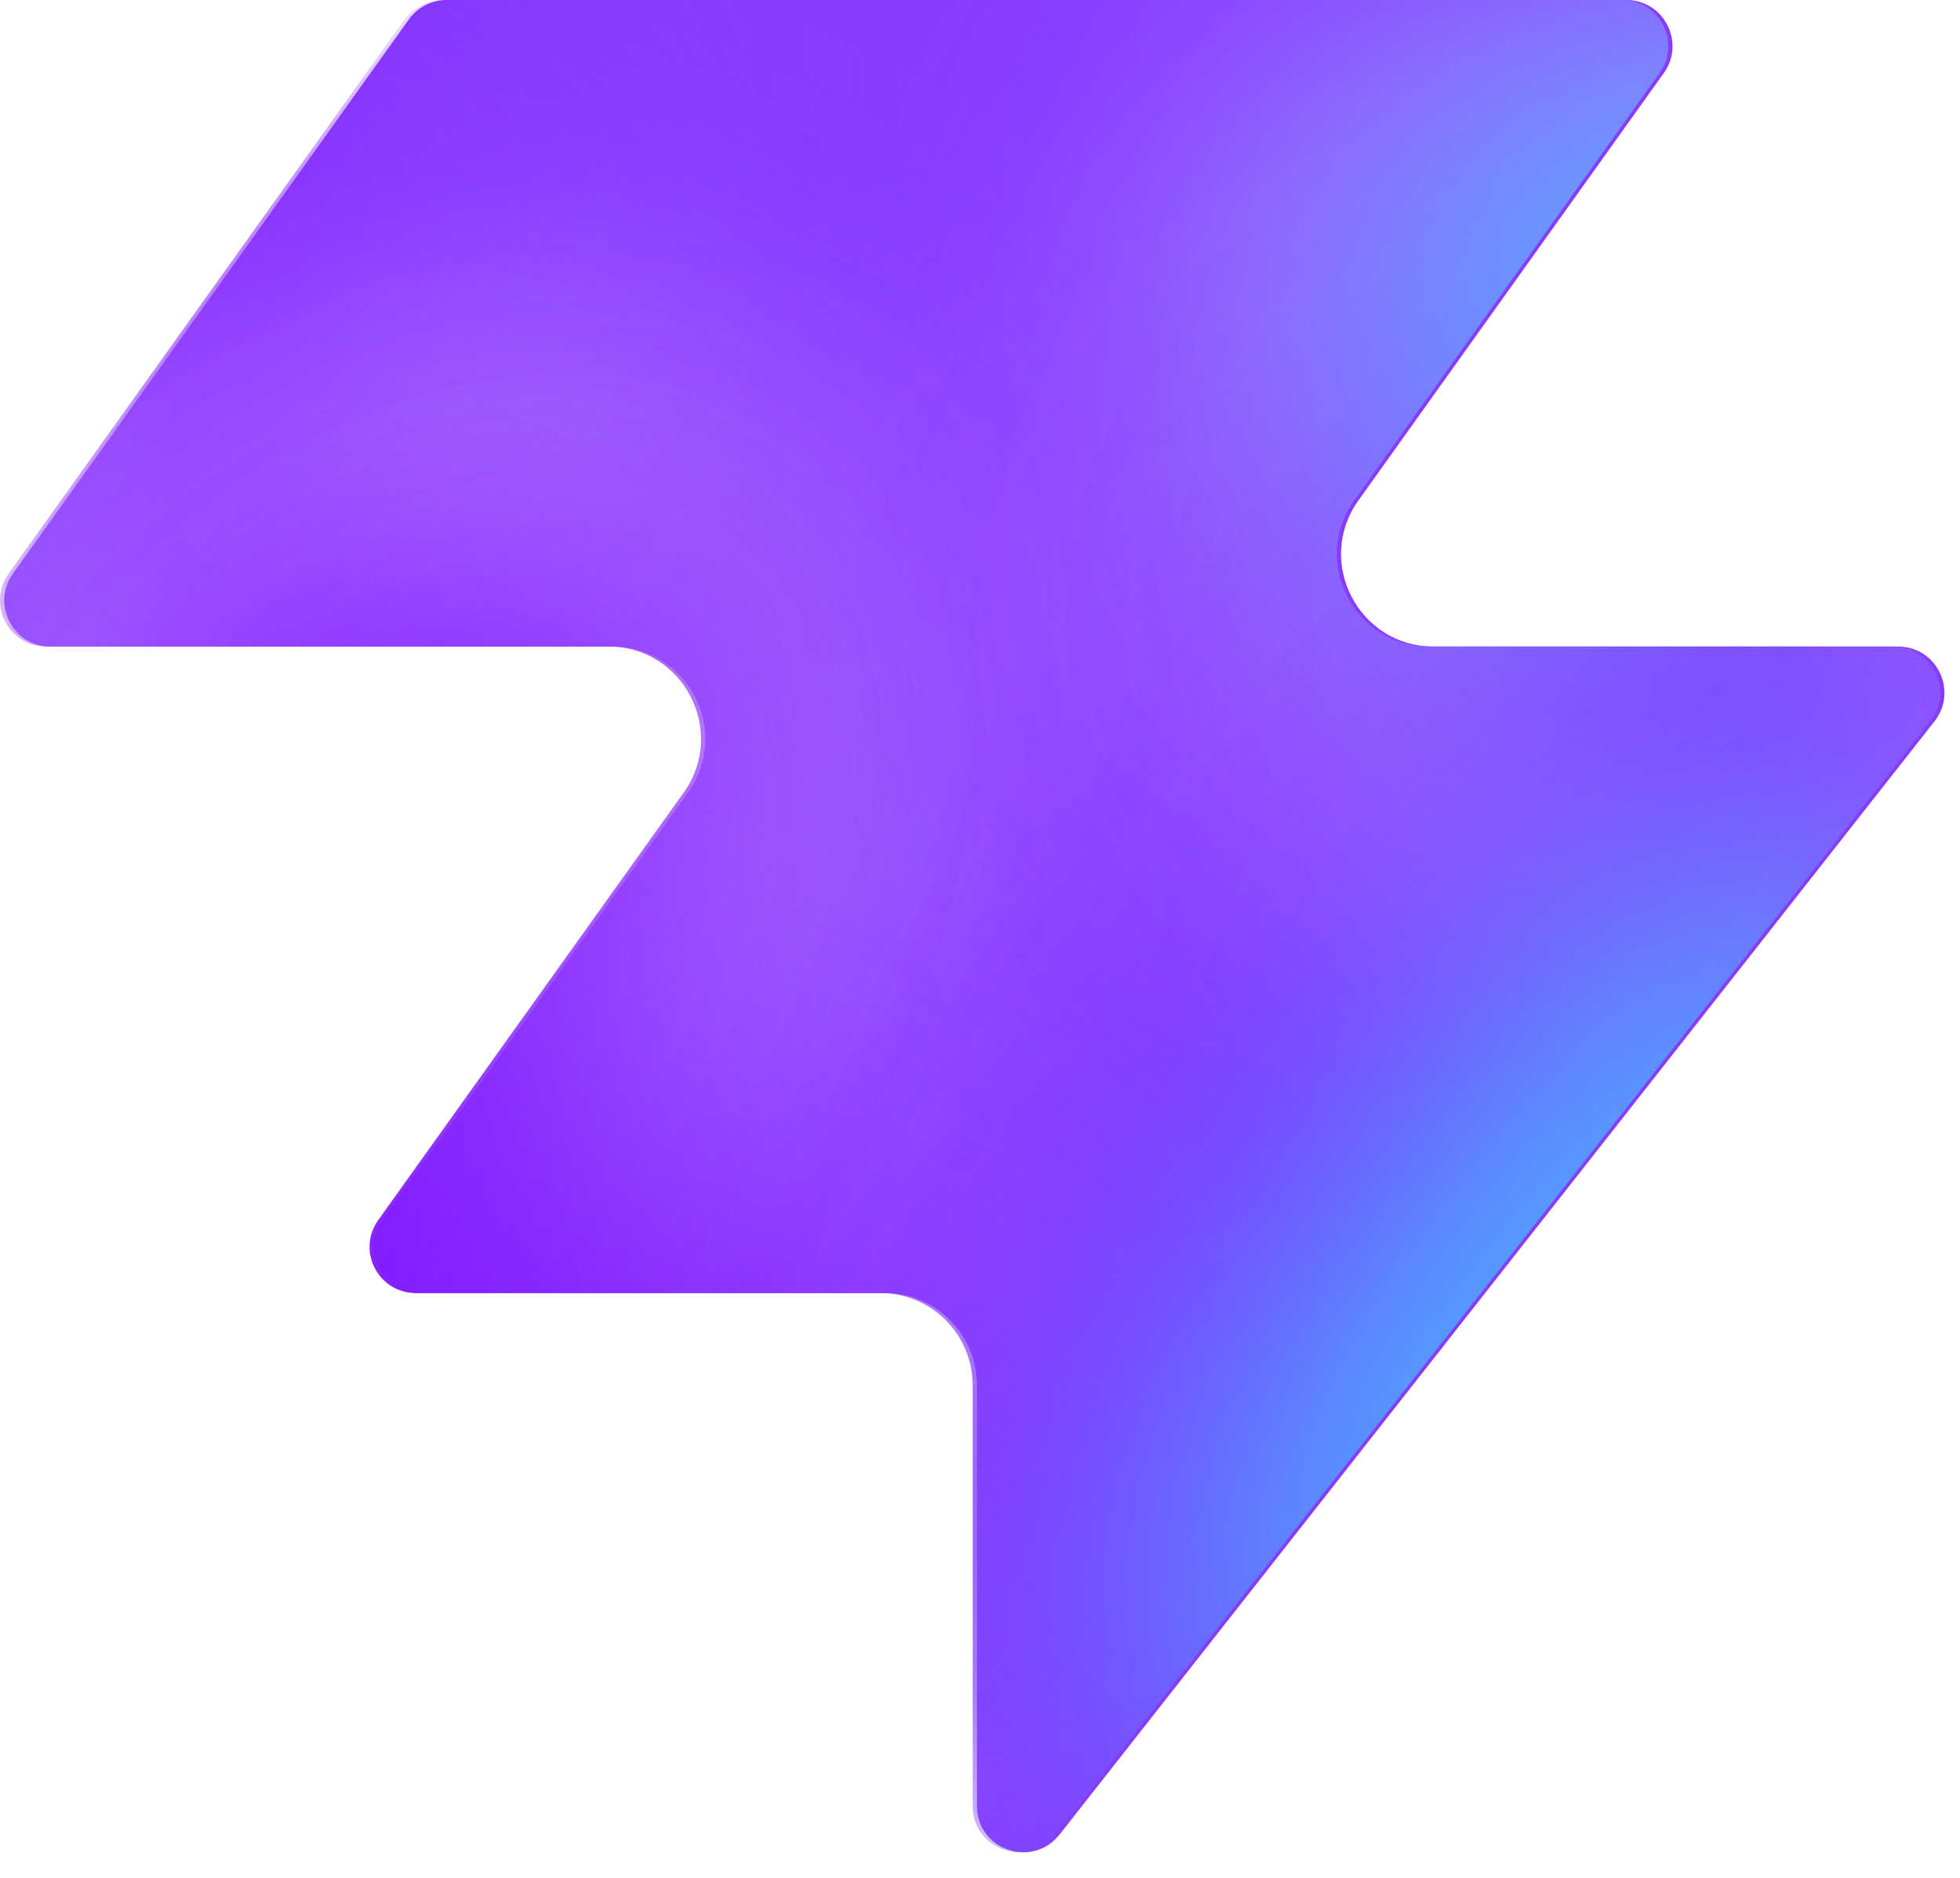
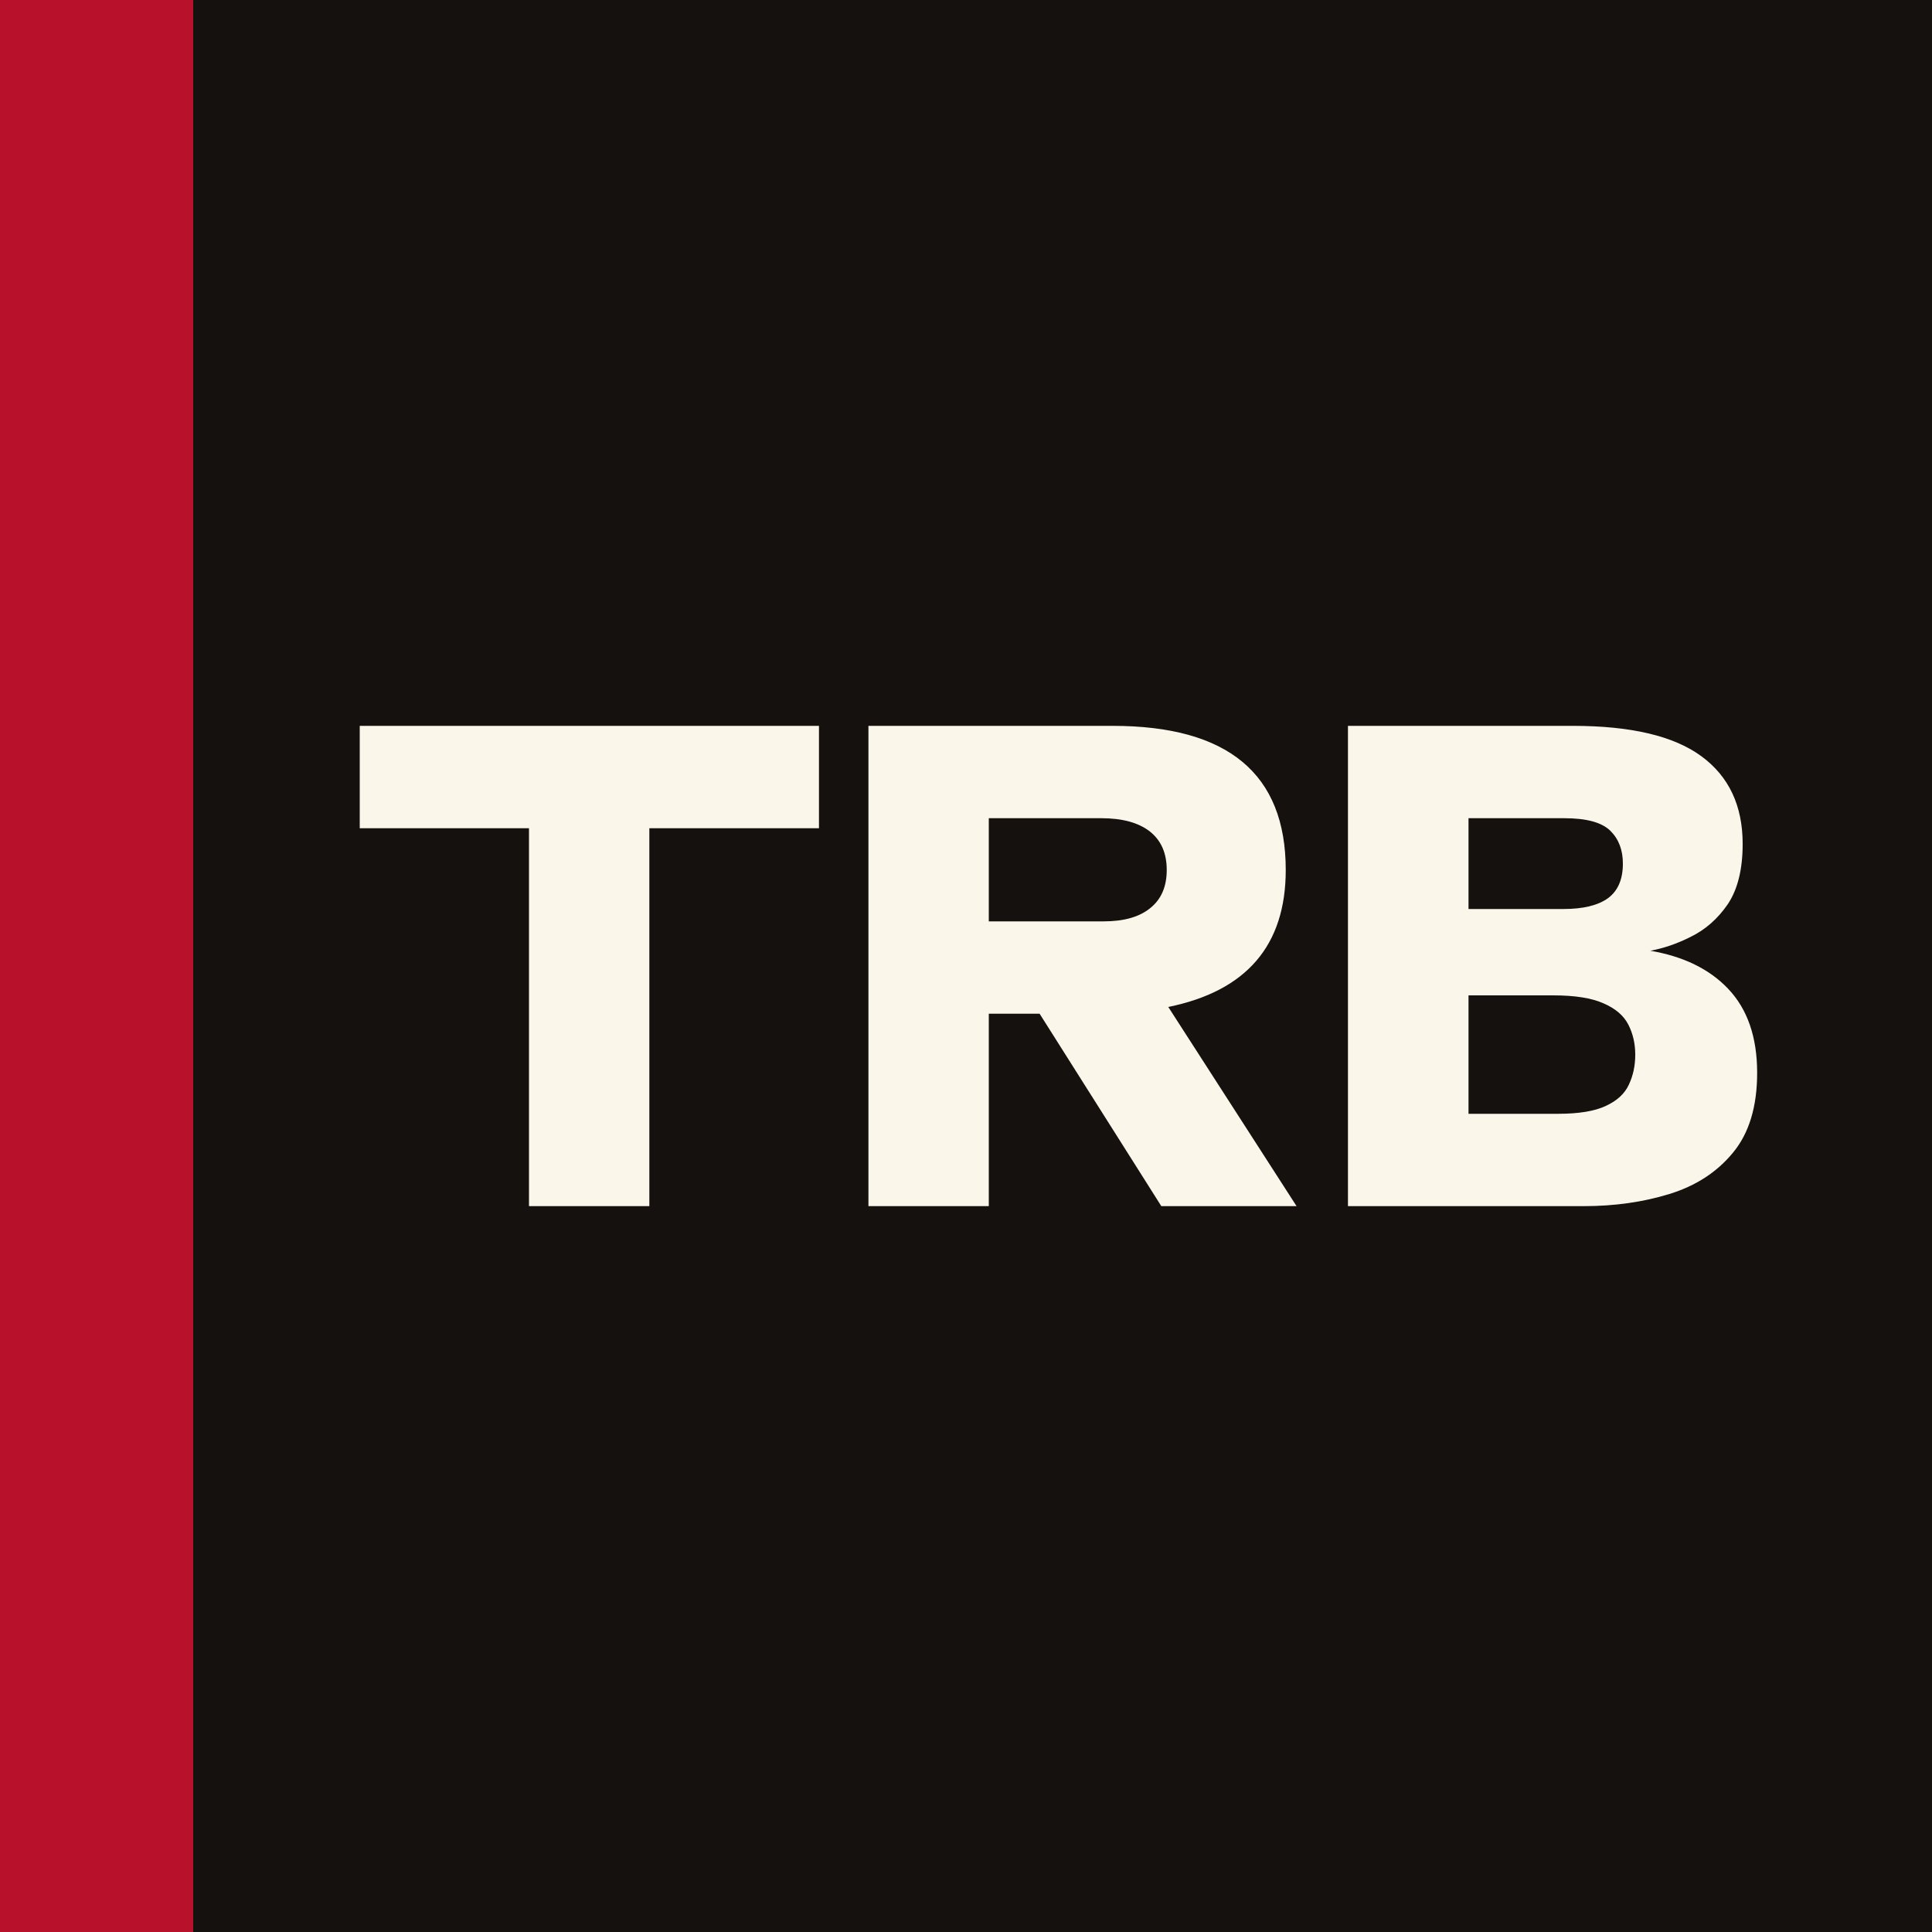
- <svg xmlns="http://www.w3.org/2000/svg" width="48" height="46" fill="none" viewBox="0 0 48 46">
-   <path fill="#863bff" d="M25.946 44.938c-.664.845-2.021.375-2.021-.698V33.937a2.26 2.26 0 0 0-2.262-2.262H10.287c-.92 0-1.456-1.04-.92-1.788l7.48-10.471c1.07-1.497 0-3.578-1.842-3.578H1.237c-.92 0-1.456-1.04-.92-1.788L10.013.474c.214-.297.556-.474.92-.474h28.894c.92 0 1.456 1.04.92 1.788l-7.48 10.471c-1.07 1.498 0 3.579 1.842 3.579h11.377c.943 0 1.473 1.088.89 1.83L25.947 44.94z" style="fill:#863bff;fill:color(display-p3 .525 .23 1);fill-opacity:1" />
-   <mask id="a" width="48" height="46" x="0" y="0" maskUnits="userSpaceOnUse" style="mask-type:alpha">
-     <path fill="#000" d="M25.842 44.938c-.664.844-2.021.375-2.021-.698V33.937a2.26 2.26 0 0 0-2.262-2.262H10.183c-.92 0-1.456-1.04-.92-1.788l7.48-10.471c1.07-1.498 0-3.579-1.842-3.579H1.133c-.92 0-1.456-1.04-.92-1.787L9.91.473c.214-.297.556-.474.92-.474h28.894c.92 0 1.456 1.04.92 1.788l-7.48 10.471c-1.07 1.498 0 3.578 1.842 3.578h11.377c.943 0 1.473 1.088.89 1.832L25.843 44.94z" style="fill:#000;fill-opacity:1" />
-   </mask>
-   <g mask="url(#a)">
-     <g filter="url(#b)">
-       <ellipse cx="5.508" cy="14.704" fill="#ede6ff" rx="5.508" ry="14.704" style="fill:#ede6ff;fill:color(display-p3 .927 .903 1);fill-opacity:1" transform="matrix(.00324 1 1 -.00324 -4.47 31.516)" />
-     </g>
-     <g filter="url(#c)">
-       <ellipse cx="10.399" cy="29.851" fill="#ede6ff" rx="10.399" ry="29.851" style="fill:#ede6ff;fill:color(display-p3 .927 .903 1);fill-opacity:1" transform="matrix(.00324 1 1 -.00324 -39.328 7.883)" />
-     </g>
-     <g filter="url(#d)">
-       <ellipse cx="5.508" cy="30.487" fill="#7e14ff" rx="5.508" ry="30.487" style="fill:#7e14ff;fill:color(display-p3 .492 .077 1);fill-opacity:1" transform="rotate(89.814 -25.913 -14.639)scale(1 -1)" />
-     </g>
-     <g filter="url(#e)">
-       <ellipse cx="5.508" cy="30.599" fill="#7e14ff" rx="5.508" ry="30.599" style="fill:#7e14ff;fill:color(display-p3 .492 .077 1);fill-opacity:1" transform="rotate(89.814 -32.644 -3.334)scale(1 -1)" />
-     </g>
-     <g filter="url(#f)">
-       <ellipse cx="5.508" cy="30.599" fill="#7e14ff" rx="5.508" ry="30.599" style="fill:#7e14ff;fill:color(display-p3 .492 .077 1);fill-opacity:1" transform="matrix(.00324 1 1 -.00324 -34.34 30.47)" />
-     </g>
-     <g filter="url(#g)">
-       <ellipse cx="14.072" cy="22.078" fill="#ede6ff" rx="14.072" ry="22.078" style="fill:#ede6ff;fill:color(display-p3 .927 .903 1);fill-opacity:1" transform="rotate(93.35 24.506 48.493)scale(-1 1)" />
-     </g>
-     <g filter="url(#h)">
-       <ellipse cx="3.47" cy="21.501" fill="#7e14ff" rx="3.47" ry="21.501" style="fill:#7e14ff;fill:color(display-p3 .492 .077 1);fill-opacity:1" transform="rotate(89.009 28.708 47.59)scale(-1 1)" />
-     </g>
-     <g filter="url(#i)">
-       <ellipse cx="3.47" cy="21.501" fill="#7e14ff" rx="3.47" ry="21.501" style="fill:#7e14ff;fill:color(display-p3 .492 .077 1);fill-opacity:1" transform="rotate(89.009 28.708 47.59)scale(-1 1)" />
-     </g>
-     <g filter="url(#j)">
-       <ellipse cx=".387" cy="8.972" fill="#7e14ff" rx="4.407" ry="29.108" style="fill:#7e14ff;fill:color(display-p3 .492 .077 1);fill-opacity:1" transform="rotate(39.51 .387 8.972)" />
-     </g>
-     <g filter="url(#k)">
-       <ellipse cx="47.523" cy="-6.092" fill="#7e14ff" rx="4.407" ry="29.108" style="fill:#7e14ff;fill:color(display-p3 .492 .077 1);fill-opacity:1" transform="rotate(37.892 47.523 -6.092)" />
-     </g>
-     <g filter="url(#l)">
-       <ellipse cx="41.412" cy="6.333" fill="#47bfff" rx="5.971" ry="9.665" style="fill:#47bfff;fill:color(display-p3 .28 .748 1);fill-opacity:1" transform="rotate(37.892 41.412 6.333)" />
-     </g>
-     <g filter="url(#m)">
-       <ellipse cx="-1.879" cy="38.332" fill="#7e14ff" rx="4.407" ry="29.108" style="fill:#7e14ff;fill:color(display-p3 .492 .077 1);fill-opacity:1" transform="rotate(37.892 -1.88 38.332)" />
-     </g>
-     <g filter="url(#n)">
-       <ellipse cx="-1.879" cy="38.332" fill="#7e14ff" rx="4.407" ry="29.108" style="fill:#7e14ff;fill:color(display-p3 .492 .077 1);fill-opacity:1" transform="rotate(37.892 -1.88 38.332)" />
-     </g>
-     <g filter="url(#o)">
-       <ellipse cx="35.651" cy="29.907" fill="#7e14ff" rx="4.407" ry="29.108" style="fill:#7e14ff;fill:color(display-p3 .492 .077 1);fill-opacity:1" transform="rotate(37.892 35.651 29.907)" />
-     </g>
-     <g filter="url(#p)">
-       <ellipse cx="38.418" cy="32.4" fill="#47bfff" rx="5.971" ry="15.297" style="fill:#47bfff;fill:color(display-p3 .28 .748 1);fill-opacity:1" transform="rotate(37.892 38.418 32.4)" />
-     </g>
-   </g>
-   <defs>
-     <filter id="b" width="60.045" height="41.654" x="-19.77" y="16.149" color-interpolation-filters="sRGB" filterUnits="userSpaceOnUse">
-       <feFlood flood-opacity="0" result="BackgroundImageFix" />
-       <feBlend in="SourceGraphic" in2="BackgroundImageFix" result="shape" />
-       <feGaussianBlur result="effect1_foregroundBlur_2002_17158" stdDeviation="7.659" />
-     </filter>
-     <filter id="c" width="90.34" height="51.437" x="-54.613" y="-7.533" color-interpolation-filters="sRGB" filterUnits="userSpaceOnUse">
-       <feFlood flood-opacity="0" result="BackgroundImageFix" />
-       <feBlend in="SourceGraphic" in2="BackgroundImageFix" result="shape" />
-       <feGaussianBlur result="effect1_foregroundBlur_2002_17158" stdDeviation="7.659" />
-     </filter>
-     <filter id="d" width="79.355" height="29.4" x="-49.64" y="2.03" color-interpolation-filters="sRGB" filterUnits="userSpaceOnUse">
-       <feFlood flood-opacity="0" result="BackgroundImageFix" />
-       <feBlend in="SourceGraphic" in2="BackgroundImageFix" result="shape" />
-       <feGaussianBlur result="effect1_foregroundBlur_2002_17158" stdDeviation="4.596" />
-     </filter>
-     <filter id="e" width="79.579" height="29.4" x="-45.045" y="20.029" color-interpolation-filters="sRGB" filterUnits="userSpaceOnUse">
-       <feFlood flood-opacity="0" result="BackgroundImageFix" />
-       <feBlend in="SourceGraphic" in2="BackgroundImageFix" result="shape" />
-       <feGaussianBlur result="effect1_foregroundBlur_2002_17158" stdDeviation="4.596" />
-     </filter>
-     <filter id="f" width="79.579" height="29.4" x="-43.513" y="21.178" color-interpolation-filters="sRGB" filterUnits="userSpaceOnUse">
-       <feFlood flood-opacity="0" result="BackgroundImageFix" />
-       <feBlend in="SourceGraphic" in2="BackgroundImageFix" result="shape" />
-       <feGaussianBlur result="effect1_foregroundBlur_2002_17158" stdDeviation="4.596" />
-     </filter>
-     <filter id="g" width="74.749" height="58.852" x="15.756" y="-17.901" color-interpolation-filters="sRGB" filterUnits="userSpaceOnUse">
-       <feFlood flood-opacity="0" result="BackgroundImageFix" />
-       <feBlend in="SourceGraphic" in2="BackgroundImageFix" result="shape" />
-       <feGaussianBlur result="effect1_foregroundBlur_2002_17158" stdDeviation="7.659" />
-     </filter>
-     <filter id="h" width="61.377" height="25.362" x="23.548" y="2.284" color-interpolation-filters="sRGB" filterUnits="userSpaceOnUse">
-       <feFlood flood-opacity="0" result="BackgroundImageFix" />
-       <feBlend in="SourceGraphic" in2="BackgroundImageFix" result="shape" />
-       <feGaussianBlur result="effect1_foregroundBlur_2002_17158" stdDeviation="4.596" />
-     </filter>
-     <filter id="i" width="61.377" height="25.362" x="23.548" y="2.284" color-interpolation-filters="sRGB" filterUnits="userSpaceOnUse">
-       <feFlood flood-opacity="0" result="BackgroundImageFix" />
-       <feBlend in="SourceGraphic" in2="BackgroundImageFix" result="shape" />
-       <feGaussianBlur result="effect1_foregroundBlur_2002_17158" stdDeviation="4.596" />
-     </filter>
-     <filter id="j" width="56.045" height="63.649" x="-27.636" y="-22.853" color-interpolation-filters="sRGB" filterUnits="userSpaceOnUse">
-       <feFlood flood-opacity="0" result="BackgroundImageFix" />
-       <feBlend in="SourceGraphic" in2="BackgroundImageFix" result="shape" />
-       <feGaussianBlur result="effect1_foregroundBlur_2002_17158" stdDeviation="4.596" />
-     </filter>
-     <filter id="k" width="54.814" height="64.646" x="20.116" y="-38.415" color-interpolation-filters="sRGB" filterUnits="userSpaceOnUse">
-       <feFlood flood-opacity="0" result="BackgroundImageFix" />
-       <feBlend in="SourceGraphic" in2="BackgroundImageFix" result="shape" />
-       <feGaussianBlur result="effect1_foregroundBlur_2002_17158" stdDeviation="4.596" />
-     </filter>
-     <filter id="l" width="33.541" height="35.313" x="24.641" y="-11.323" color-interpolation-filters="sRGB" filterUnits="userSpaceOnUse">
-       <feFlood flood-opacity="0" result="BackgroundImageFix" />
-       <feBlend in="SourceGraphic" in2="BackgroundImageFix" result="shape" />
-       <feGaussianBlur result="effect1_foregroundBlur_2002_17158" stdDeviation="4.596" />
-     </filter>
-     <filter id="m" width="54.814" height="64.646" x="-29.286" y="6.009" color-interpolation-filters="sRGB" filterUnits="userSpaceOnUse">
-       <feFlood flood-opacity="0" result="BackgroundImageFix" />
-       <feBlend in="SourceGraphic" in2="BackgroundImageFix" result="shape" />
-       <feGaussianBlur result="effect1_foregroundBlur_2002_17158" stdDeviation="4.596" />
-     </filter>
-     <filter id="n" width="54.814" height="64.646" x="-29.286" y="6.009" color-interpolation-filters="sRGB" filterUnits="userSpaceOnUse">
-       <feFlood flood-opacity="0" result="BackgroundImageFix" />
-       <feBlend in="SourceGraphic" in2="BackgroundImageFix" result="shape" />
-       <feGaussianBlur result="effect1_foregroundBlur_2002_17158" stdDeviation="4.596" />
-     </filter>
-     <filter id="o" width="54.814" height="64.646" x="8.244" y="-2.416" color-interpolation-filters="sRGB" filterUnits="userSpaceOnUse">
-       <feFlood flood-opacity="0" result="BackgroundImageFix" />
-       <feBlend in="SourceGraphic" in2="BackgroundImageFix" result="shape" />
-       <feGaussianBlur result="effect1_foregroundBlur_2002_17158" stdDeviation="4.596" />
-     </filter>
-     <filter id="p" width="39.409" height="43.623" x="18.713" y="10.588" color-interpolation-filters="sRGB" filterUnits="userSpaceOnUse">
-       <feFlood flood-opacity="0" result="BackgroundImageFix" />
-       <feBlend in="SourceGraphic" in2="BackgroundImageFix" result="shape" />
-       <feGaussianBlur result="effect1_foregroundBlur_2002_17158" stdDeviation="4.596" />
-     </filter>
-   </defs>
+ <svg xmlns="http://www.w3.org/2000/svg" viewBox="0 0 100.0 100.0" width="100.0" height="100.0" role="img" aria-label="The Resident Bookkeeper">
+   <path fill="#14110E" d="M0.00 0.00h100.00v100.00h-100.00z" />
+   <path fill="#B8112B" d="M0.00 0.00h10.00v100.00h-10.00z" />
+   <path fill="#FBF6EA" d="M27.38 62.43V42.87H18.62V37.57H42.39V42.87H33.61V62.43ZM44.95 62.43V37.57H57.59Q66.55 37.57 66.55 45.03Q66.55 50.88 60.47 52.12L67.11 62.43H60.11L53.81 52.47H51.18V62.43ZM51.18 47.69H57.12Q58.7 47.69 59.54 47Q60.39 46.32 60.39 45.03Q60.39 43.73 59.52 43.04Q58.64 42.35 57 42.35H51.18ZM69.77 62.43V37.57H81.41Q85.92 37.57 88.06 39.14Q90.2 40.71 90.2 43.68Q90.2 45.65 89.43 46.8Q88.65 47.94 87.49 48.5Q86.46 49.02 85.42 49.21Q87.99 49.65 89.44 51.17Q90.95 52.75 90.95 55.53Q90.95 58.15 89.7 59.66Q88.46 61.17 86.41 61.8Q84.37 62.43 81.97 62.43ZM76.01 57.65H80.64Q82.26 57.65 83.12 57.24Q83.99 56.84 84.31 56.14Q84.64 55.44 84.64 54.59Q84.64 53.73 84.28 53.03Q83.92 52.33 82.99 51.93Q82.07 51.52 80.39 51.52H76.01ZM76.01 47.05H80.93Q82.45 47.05 83.23 46.49Q84 45.92 84 44.7Q84 43.64 83.35 43Q82.69 42.35 80.96 42.35H76.01Z" />
</svg>
